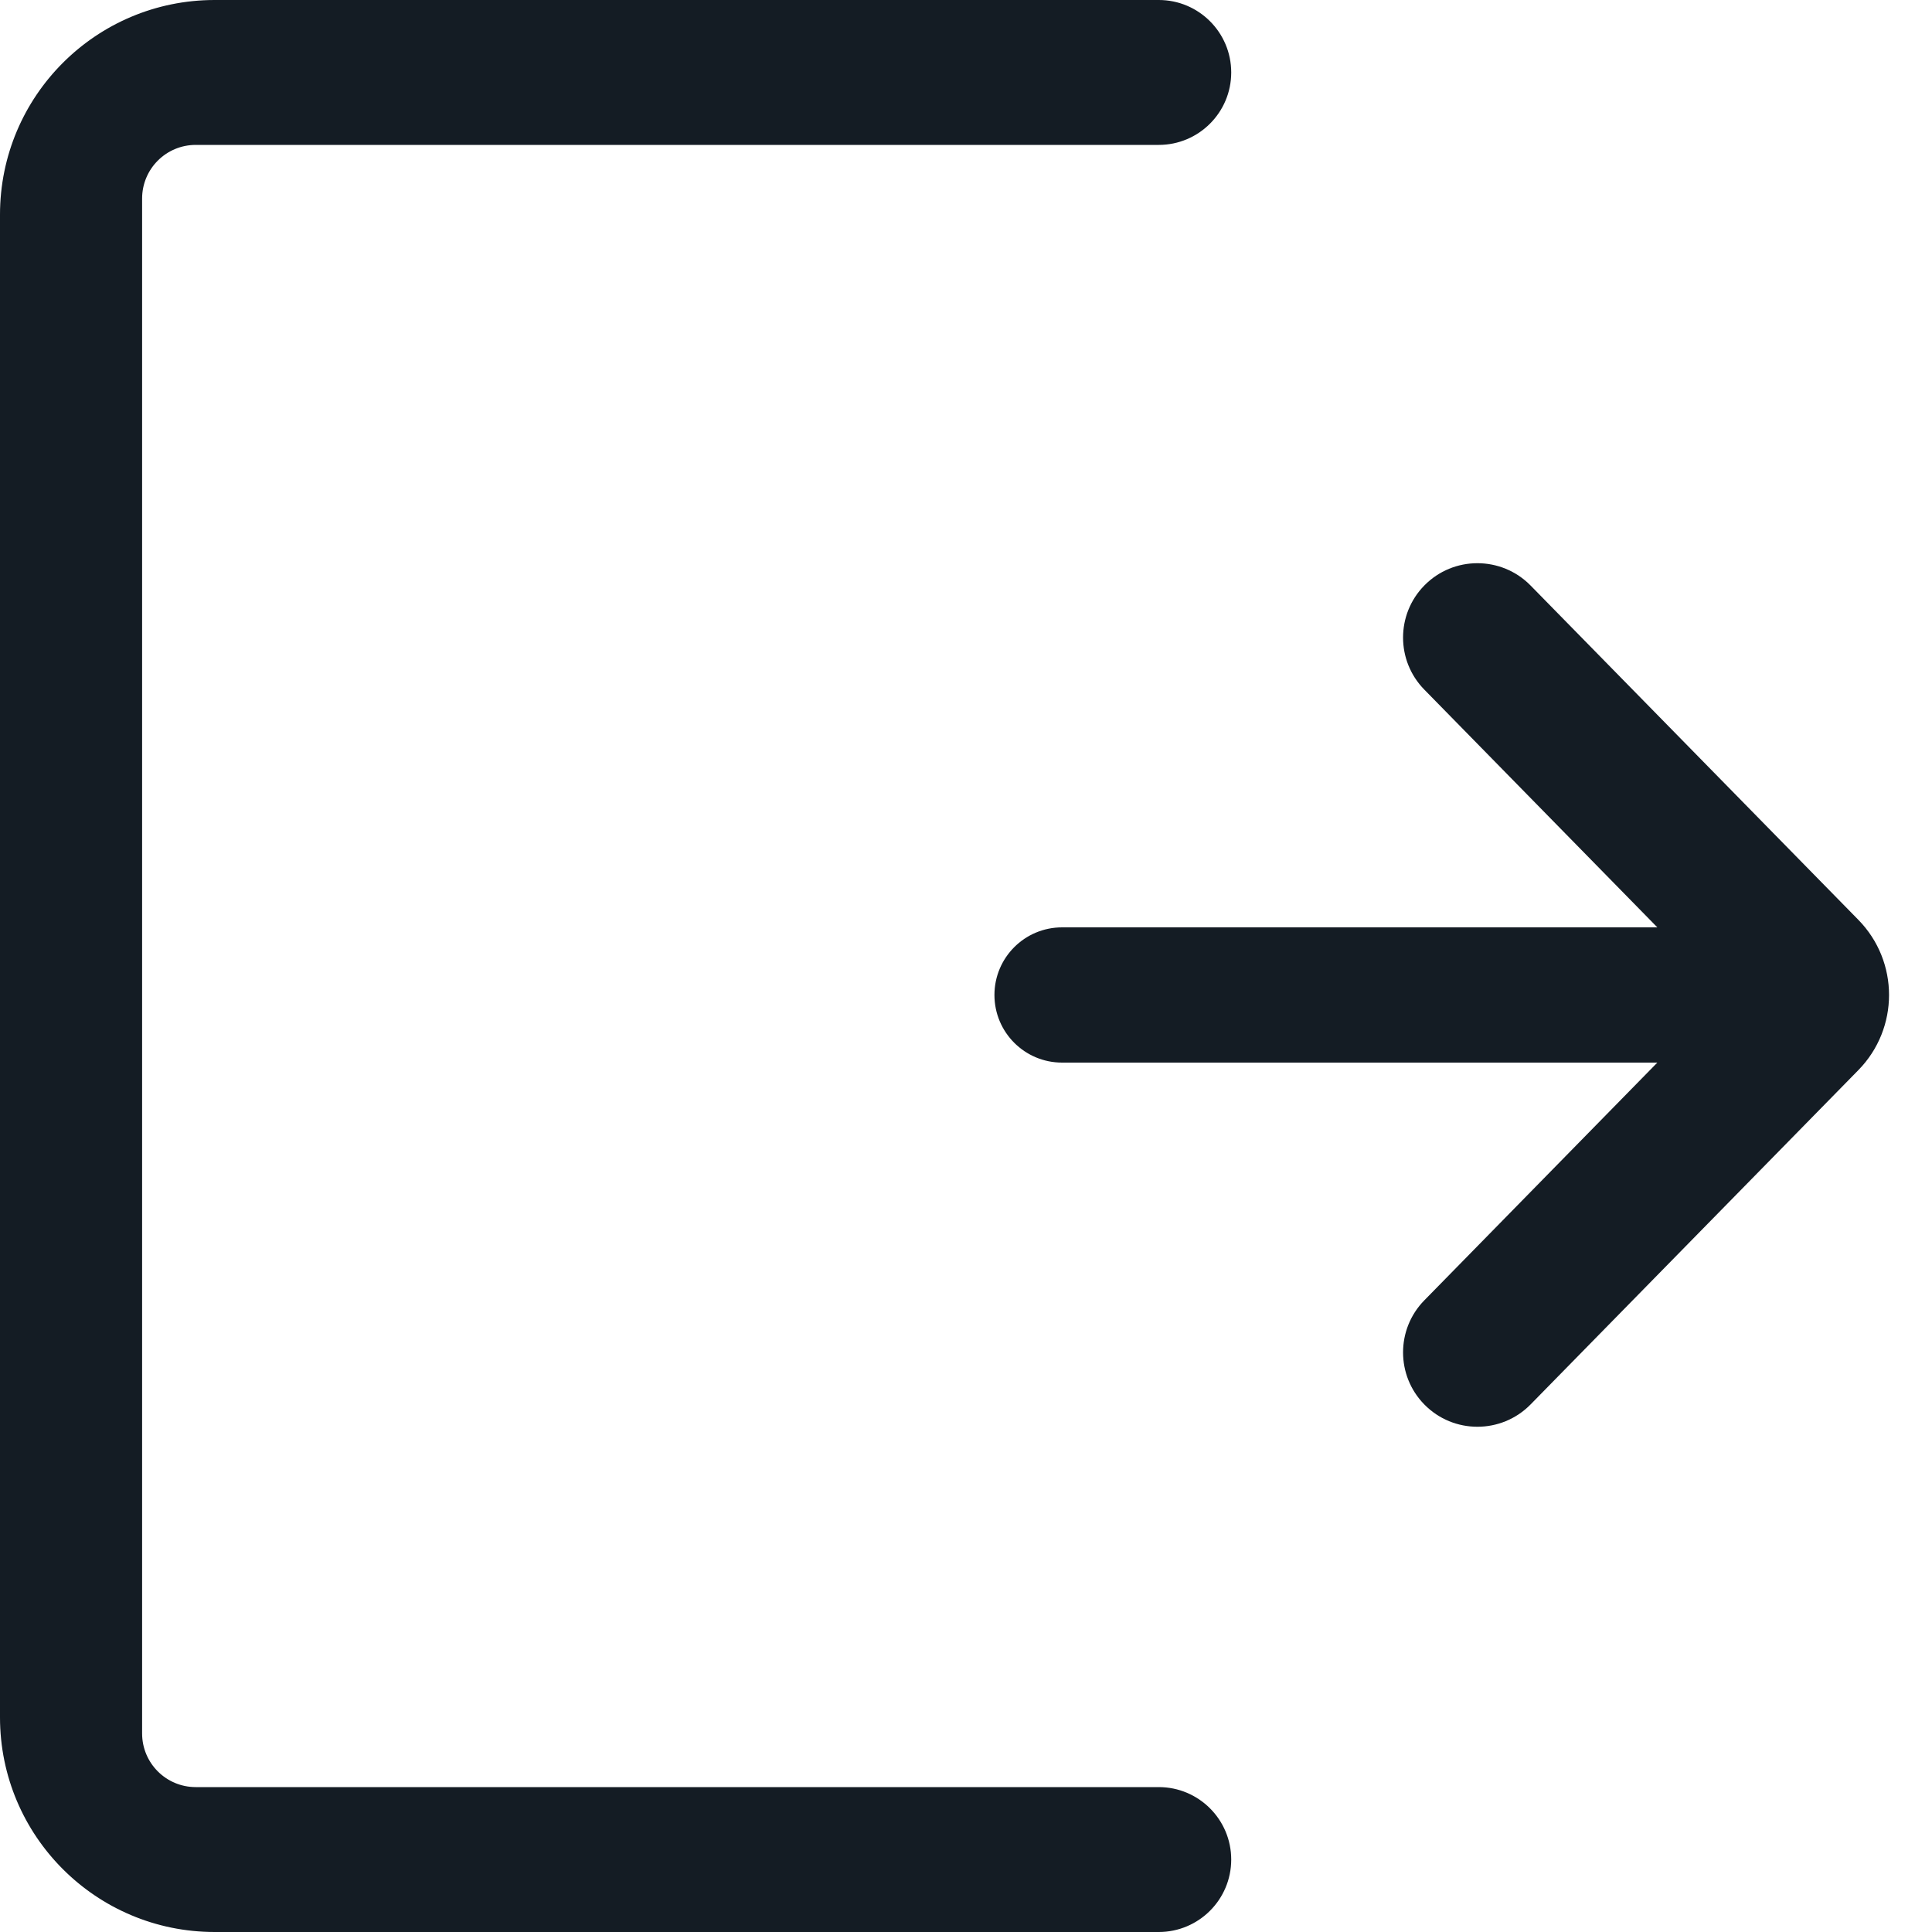
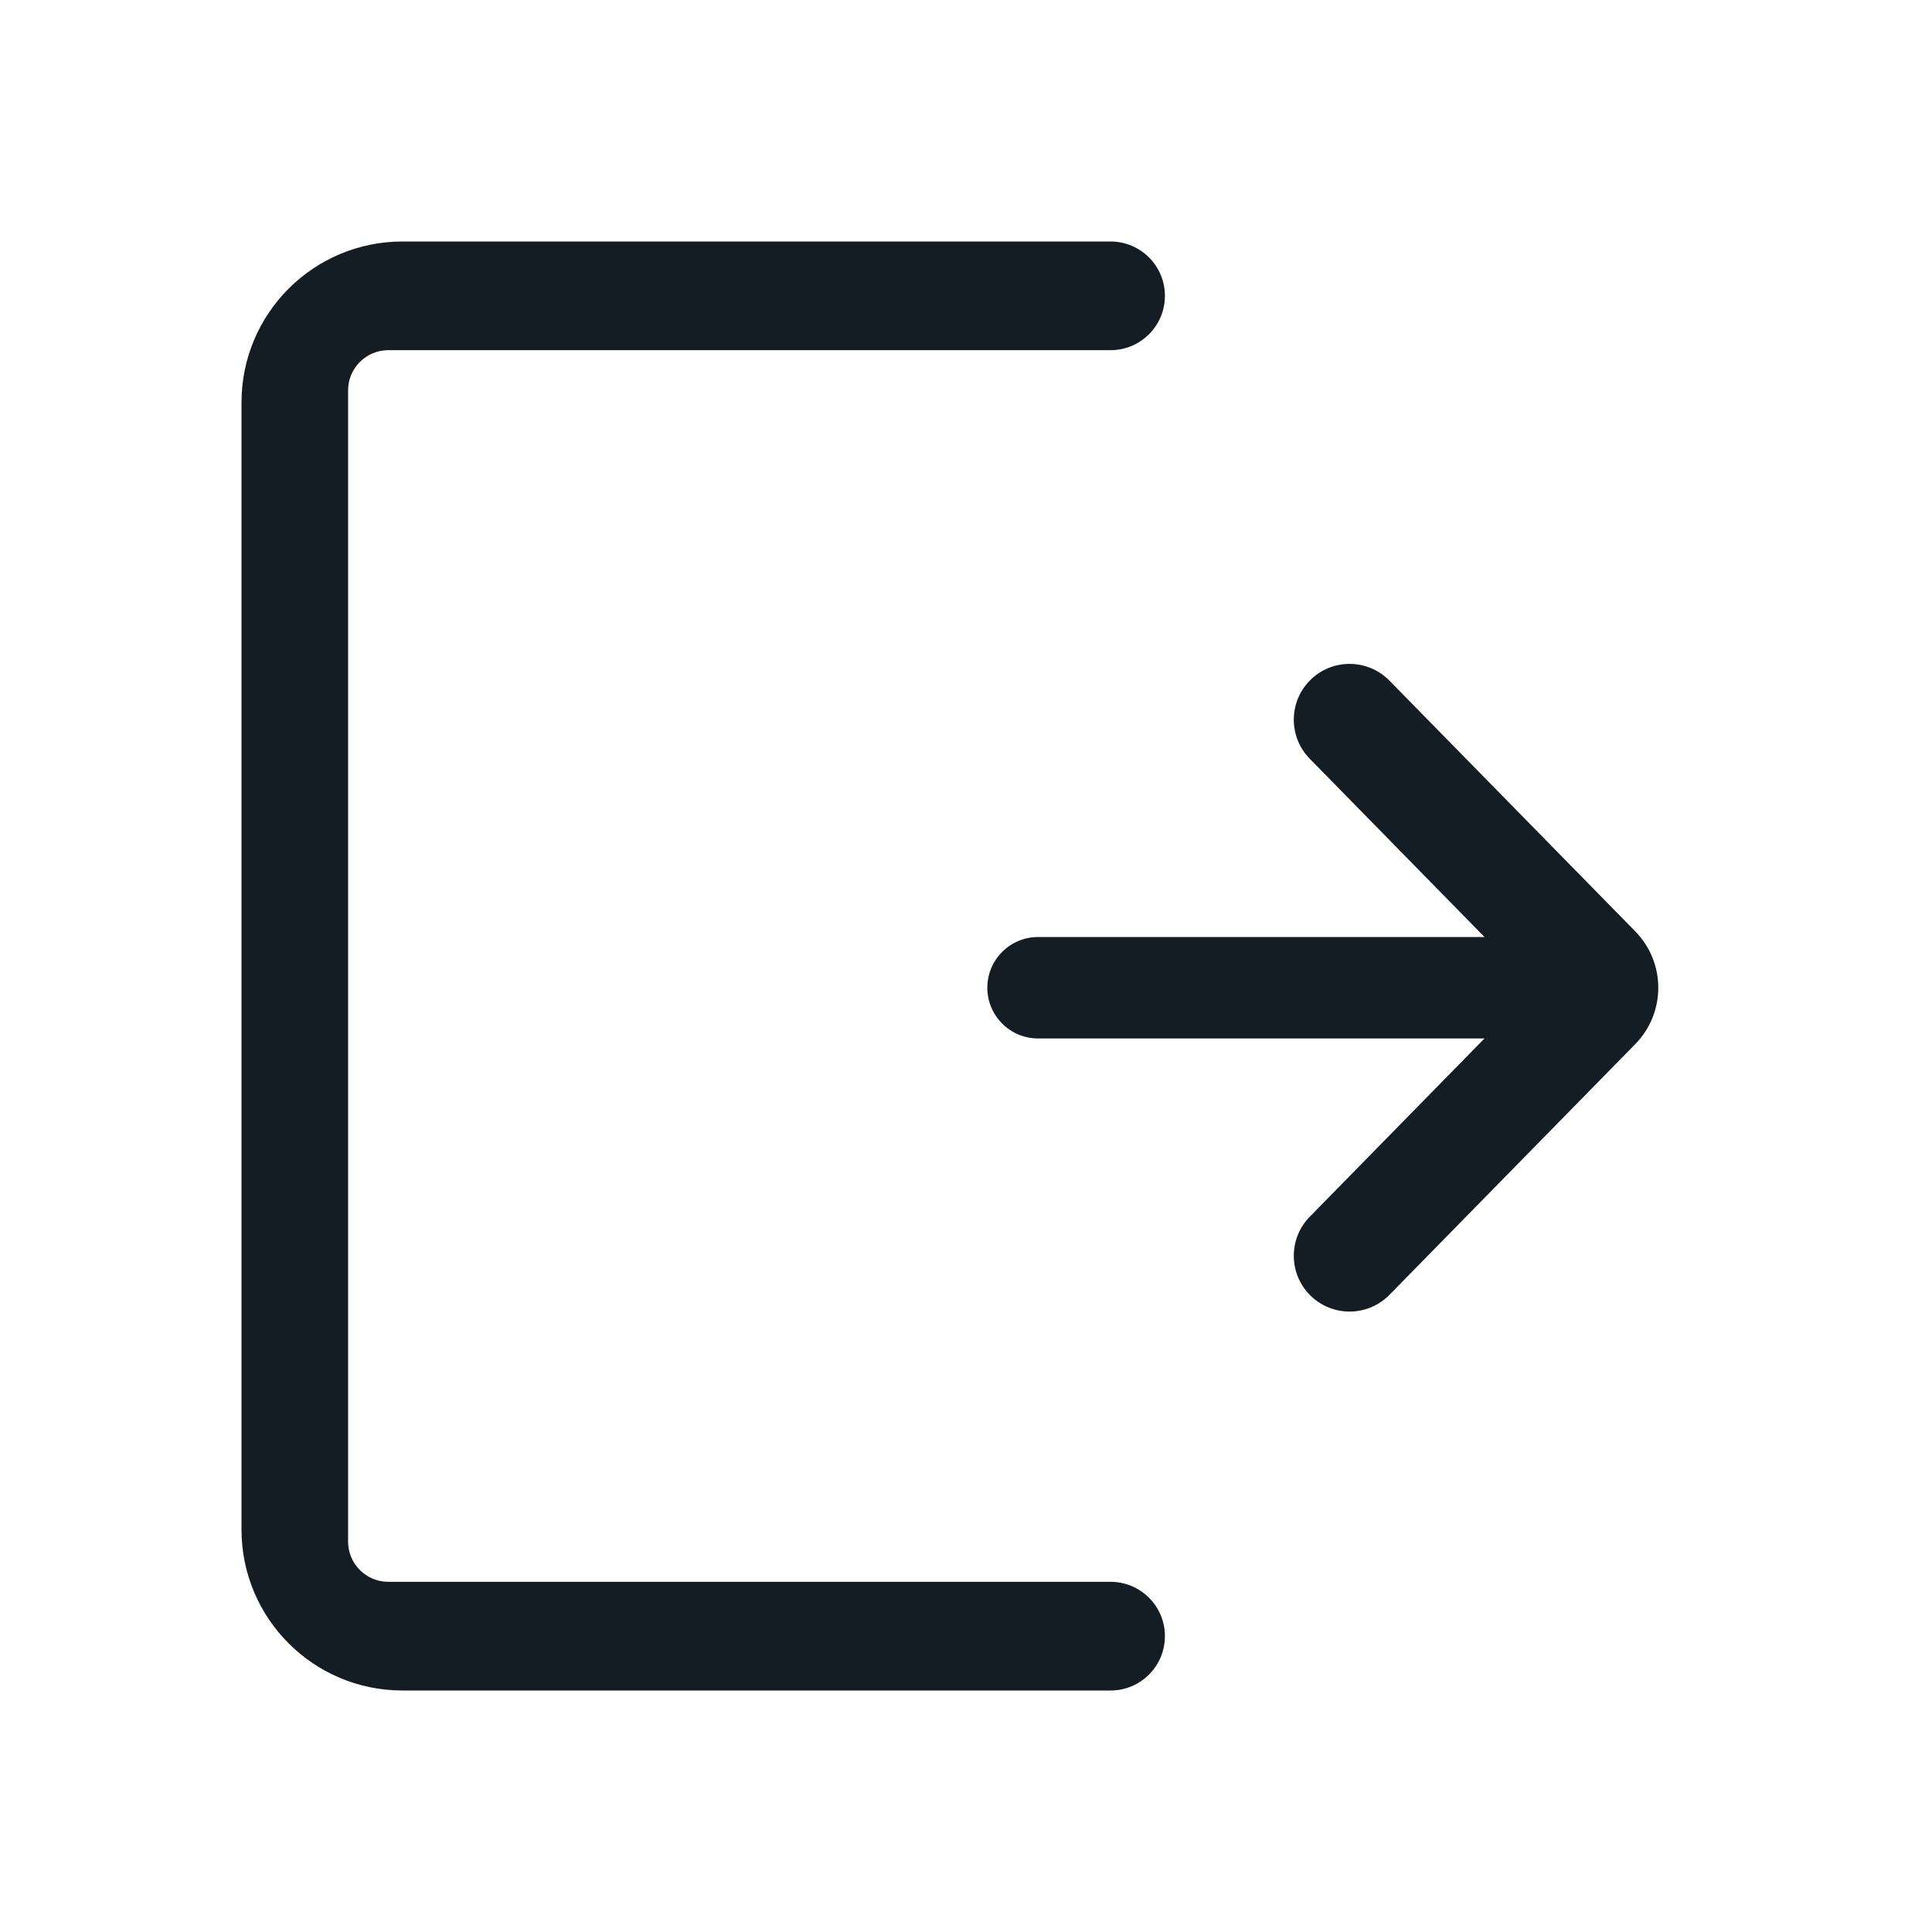
- <svg xmlns="http://www.w3.org/2000/svg" width="18" height="18" viewBox="0 0 18 18" fill="none">
-   <path d="M11.471 17.325C11.471 16.952 11.168 16.65 10.796 16.65H1.824C1.547 16.65 1.324 16.426 1.324 16.15V1.85C1.324 1.574 1.547 1.35 1.824 1.35H10.796C11.168 1.35 11.471 1.048 11.471 0.675C11.471 0.302 11.168 0 10.796 0H2C0.895 0 0 0.895 0 2V16C0 17.105 0.895 18 2 18H10.796C11.168 18 11.471 17.698 11.471 17.325ZM9.895 8.64C9.547 8.64 9.265 8.922 9.265 9.27C9.265 9.618 9.547 9.9 9.895 9.9H15.441L13.27 12.115C13.006 12.384 13.006 12.816 13.27 13.085C13.541 13.362 13.988 13.362 14.26 13.085L17.314 9.97C17.695 9.581 17.695 8.959 17.314 8.57L14.26 5.455C13.988 5.178 13.541 5.178 13.27 5.455C13.006 5.724 13.006 6.156 13.27 6.425L15.441 8.64H9.895Z" fill="#141C24" />
+ <svg xmlns="http://www.w3.org/2000/svg" width="24" height="24" viewBox="0 0 24 24" fill="none">
+   <path d="M14.471 20.325C14.471 19.952 14.168 19.65 13.796 19.65H4.824C4.547 19.65 4.324 19.426 4.324 19.15V4.85C4.324 4.574 4.547 4.35 4.824 4.35H13.796C14.168 4.35 14.471 4.048 14.471 3.675C14.471 3.302 14.168 3 13.796 3H5C3.895 3 3 3.895 3 5V19C3 20.105 3.895 21 5 21H13.796C14.168 21 14.471 20.698 14.471 20.325ZM12.895 11.64C12.547 11.64 12.265 11.922 12.265 12.27C12.265 12.618 12.547 12.9 12.895 12.9H18.441L16.27 15.115C16.006 15.384 16.006 15.816 16.27 16.085C16.541 16.362 16.988 16.362 17.26 16.085L20.314 12.97C20.695 12.581 20.695 11.959 20.314 11.57L17.26 8.455C16.988 8.178 16.541 8.178 16.27 8.455C16.006 8.724 16.006 9.156 16.27 9.425L18.441 11.64H12.895Z" fill="#141C24" />
</svg>
